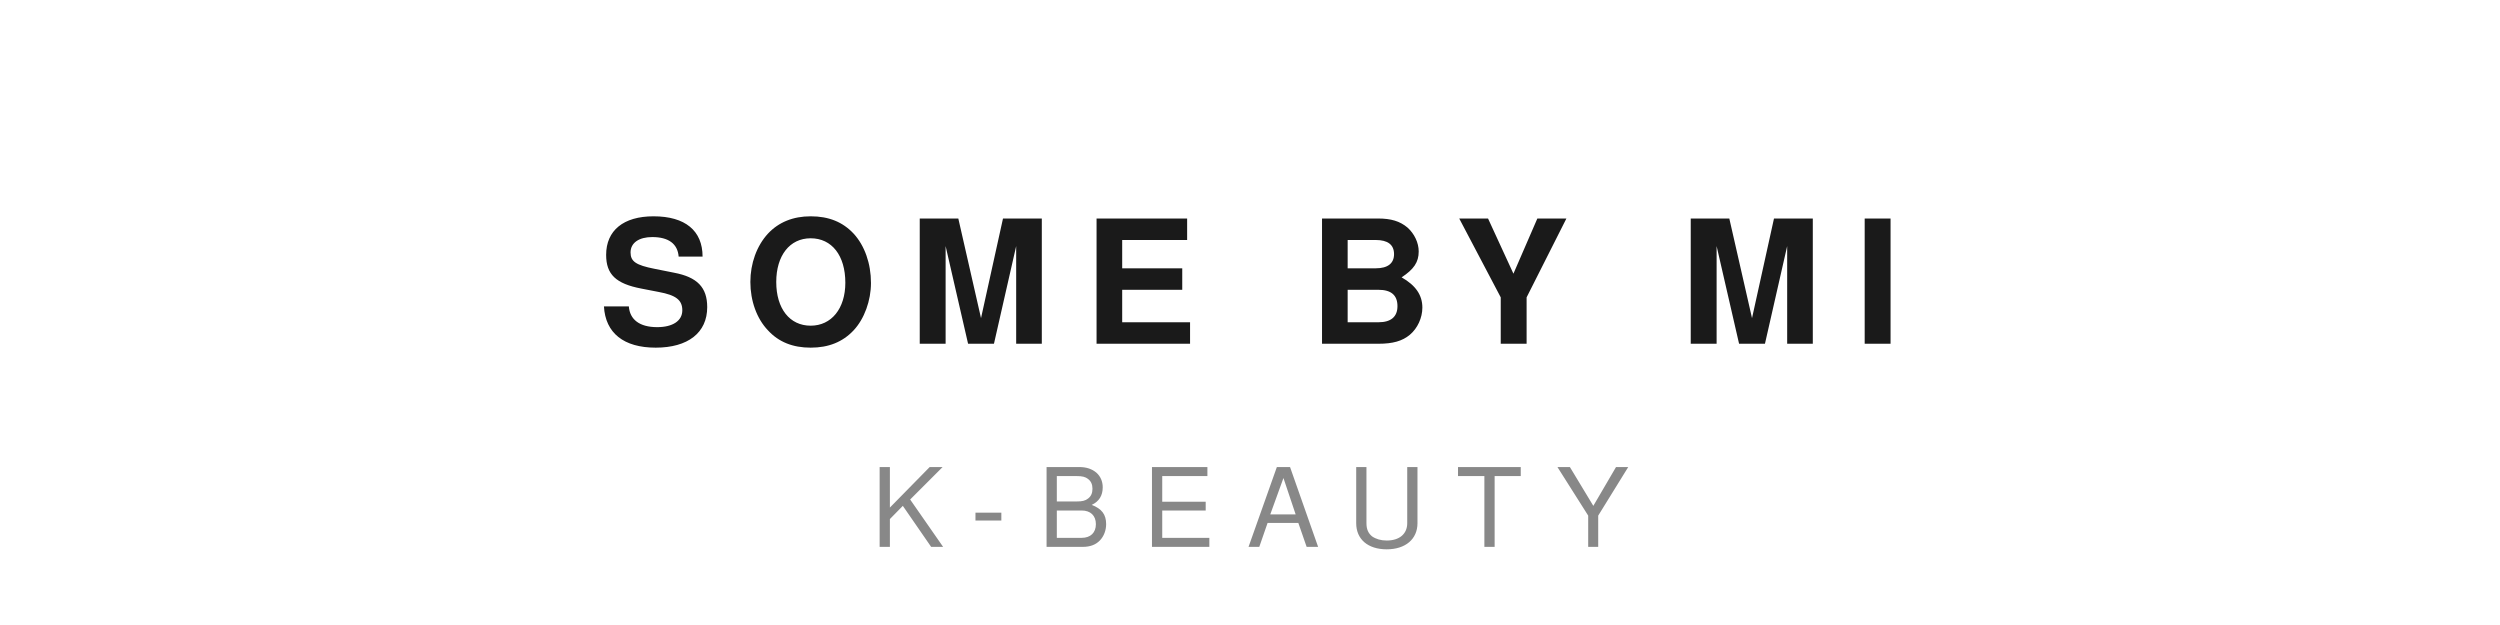
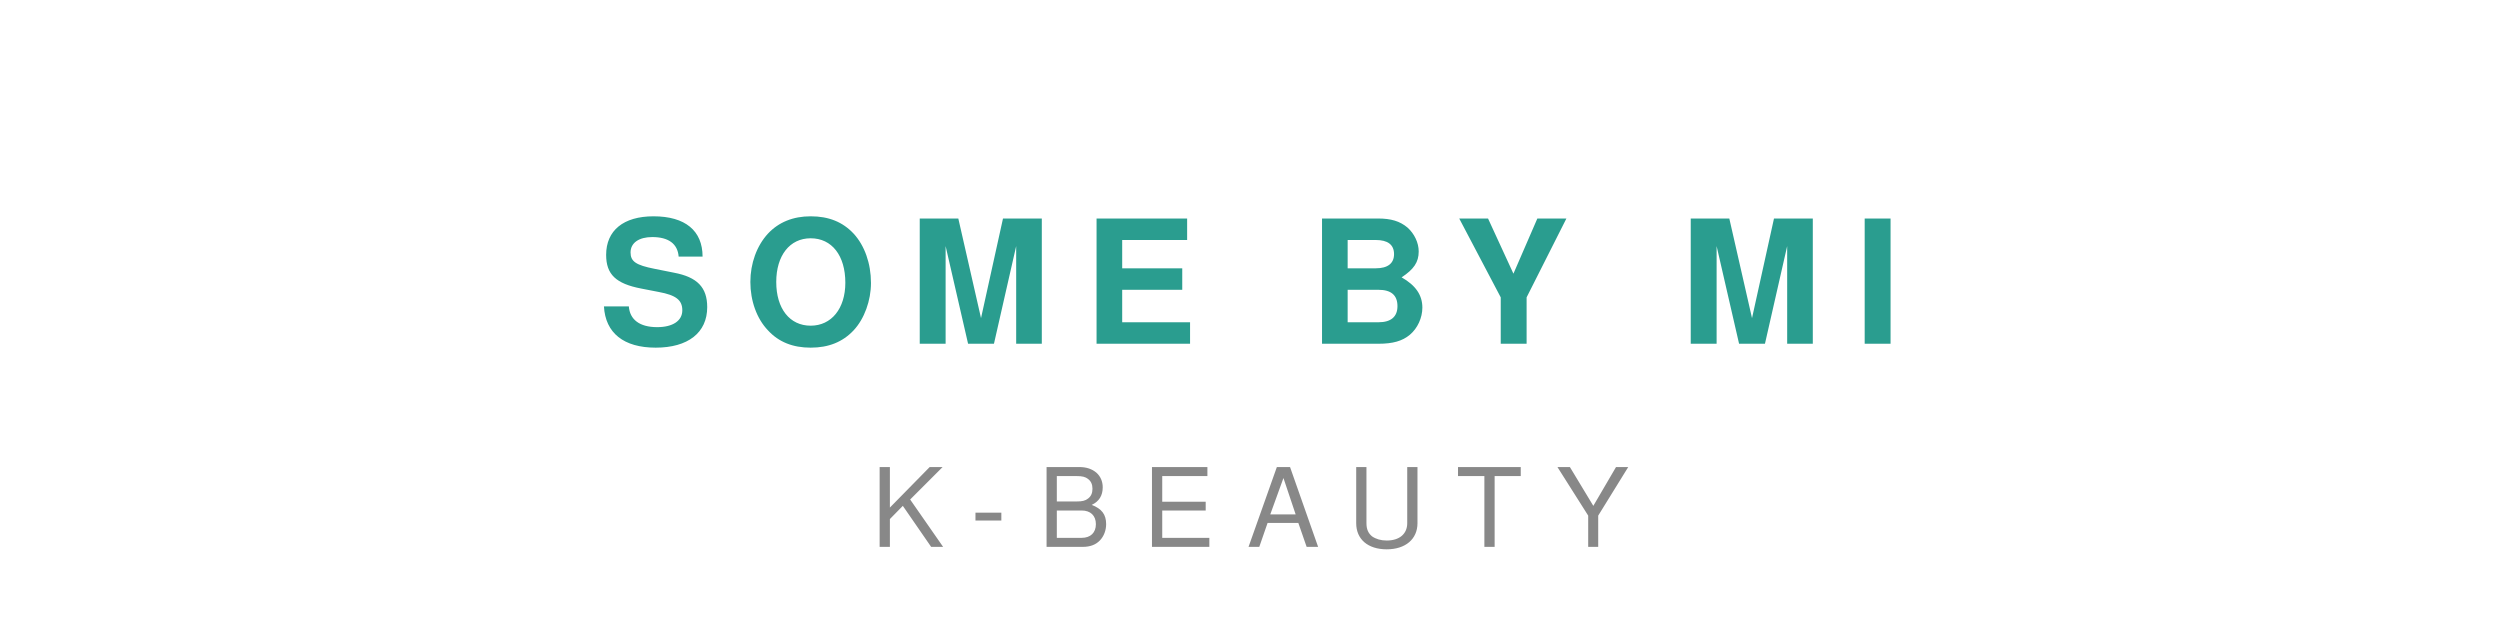
<svg xmlns="http://www.w3.org/2000/svg" viewBox="0 0 160 40">
-   <text x="80" y="22" font-family="'Helvetica Neue',Helvetica,Arial,sans-serif" font-size="11" font-weight="700" fill="#1a1a1a" text-anchor="middle" letter-spacing="2">SOME BY MI</text>
+   <text x="80" y="22" font-family="'Helvetica Neue',Helvetica,Arial,sans-serif" font-size="11" font-weight="700" fill="#2a9d8f" text-anchor="middle" letter-spacing="2">SOME BY MI</text>
  <text x="80" y="35" font-family="'Helvetica Neue',Helvetica,Arial,sans-serif" font-size="7" font-weight="400" fill="#888" text-anchor="middle" letter-spacing="2">K-BEAUTY</text>
</svg>
